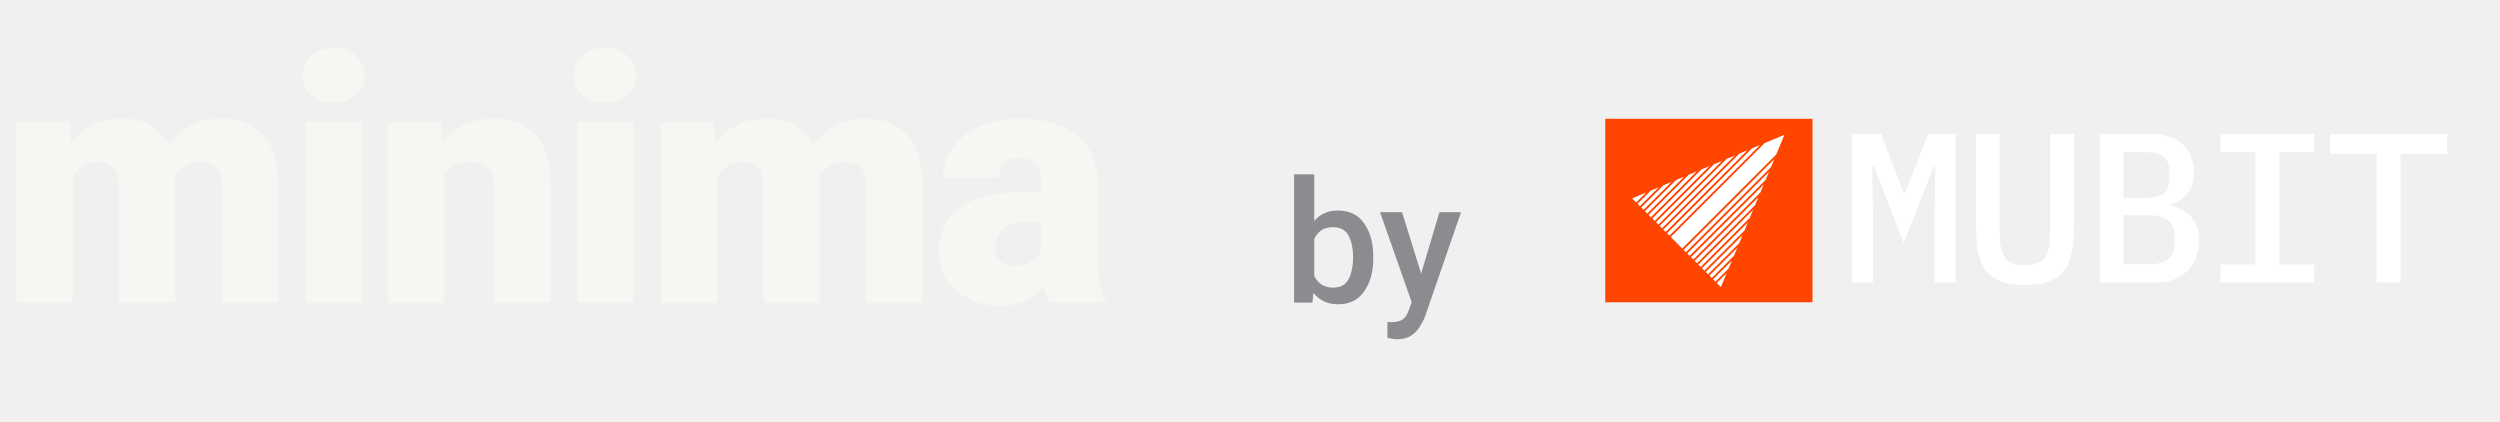
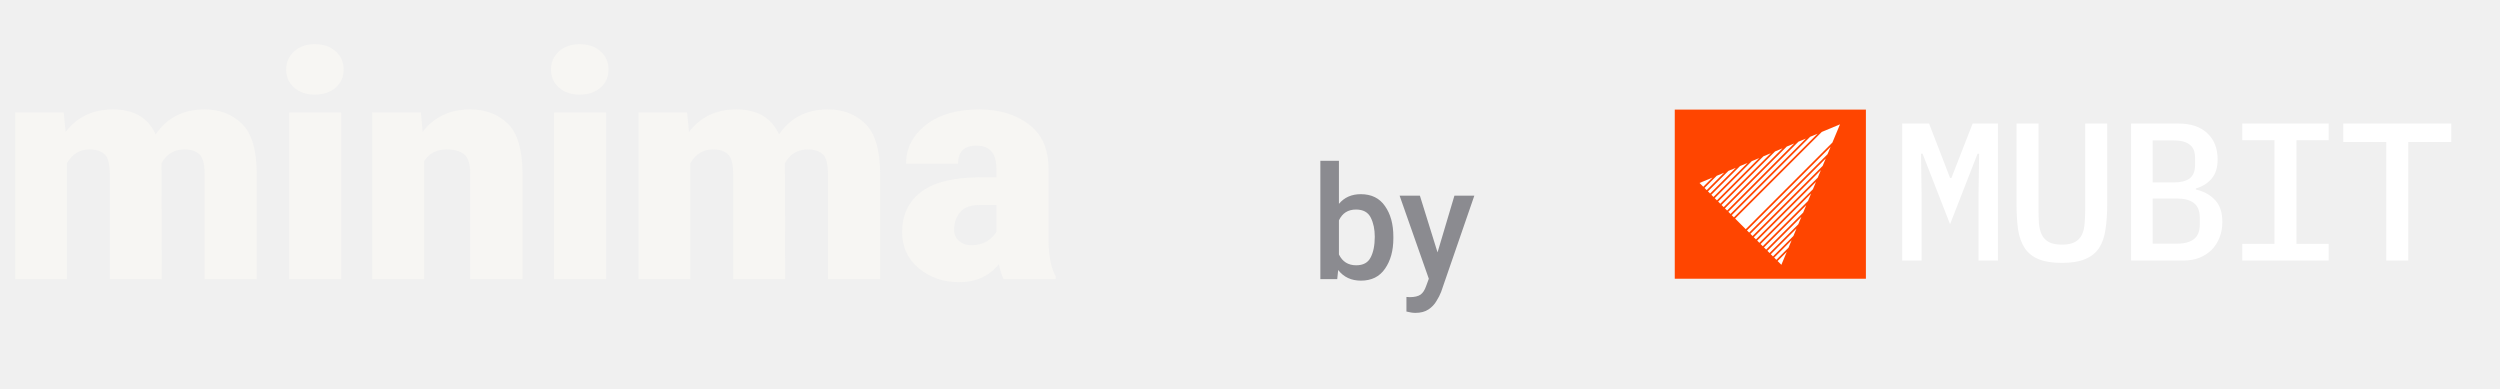
- <svg xmlns="http://www.w3.org/2000/svg" viewBox="0 0 190 32" fill="none" role="img" aria-label="minima by Mubit">
-   <text y="23" font-family="'Manrope', ui-sans-serif, system-ui, -apple-system, 'Segoe UI', Roboto, Helvetica, Arial, sans-serif">
-     <tspan font-size="26" font-weight="800" letter-spacing="-0.6" fill="#f7f6f3">minima</tspan>
-     <tspan dx="10" font-size="13" font-weight="500" fill="#8b8b90">by</tspan>
-   </text>
-   <svg x="122" y="9" width="64" height="14" viewBox="109 141 1662 362" preserveAspectRatio="xMidYMid meet">
+ <svg xmlns="http://www.w3.org/2000/svg" viewBox="0 0 206 32" fill="none" role="img" aria-label="minima by Mubit">
+   <text x="0" y="23" font-family="'Manrope', ui-sans-serif, system-ui, -apple-system, 'Segoe UI', Roboto, Helvetica, Arial, sans-serif" font-size="26" font-weight="800" textLength="92" lengthAdjust="spacing" fill="#f7f6f3">minima</text>
+   <text x="108" y="23" font-family="'Manrope', ui-sans-serif, system-ui, -apple-system, 'Segoe UI', Roboto, Helvetica, Arial, sans-serif" font-size="13" font-weight="500" textLength="14" lengthAdjust="spacing" fill="#8b8b90">by</text>
+   <svg x="138" y="9" width="64" height="14" viewBox="109 141 1662 362" preserveAspectRatio="xMidYMid meet">
    <rect x="109" y="141" width="409" height="362" fill="#FF4500" />
    <path d="M170.065 306.101L162 298.036L189.688 286.478L170.065 306.101ZM177.342 313.378L172.711 308.747L198.773 282.685L214.671 276.049L177.342 313.378ZM184.618 320.654L179.988 316.024L223.755 272.256L239.651 265.62L184.618 320.654ZM191.895 327.931L187.264 323.3L248.736 261.828L264.637 255.19L191.895 327.931ZM199.171 335.207L194.542 330.577L273.722 251.397L289.615 244.763L199.171 335.207ZM206.448 342.484L201.817 337.853L298.7 240.97L314.598 234.333L206.448 342.484ZM213.724 349.76L209.094 345.13L323.683 230.541L339.579 223.905L213.724 349.76ZM221.001 357.037L216.37 352.406L348.663 220.113L364.561 213.477L221.001 357.037ZM228.278 364.313L223.647 359.683L373.645 209.684L389.544 203.047L228.278 364.313ZM235.554 371.59L230.924 366.96L398.628 199.255L414.524 192.62L235.554 371.59ZM446.315 211.544L260.912 396.947L238.2 374.236L423.608 188.827L462.591 172.555L446.315 211.544ZM435.887 236.524L268.188 404.223L263.558 399.593L442.523 220.628L435.887 236.524ZM425.46 261.504L275.464 411.5L270.834 406.87L432.095 245.609L425.46 261.504ZM415.03 286.487L282.741 418.776L278.11 414.146L421.667 270.589L415.03 286.487ZM404.601 311.47L290.018 426.053L285.387 421.423L411.238 295.571L404.601 311.47ZM394.172 336.452L297.294 433.33L292.664 428.699L400.809 320.554L394.172 336.452ZM383.744 361.432L304.571 440.606L299.94 435.976L390.381 345.534L383.744 361.432ZM373.317 386.413L311.847 447.882L307.217 443.252L379.952 370.517L373.317 386.413ZM362.888 411.395L319.124 455.159L314.493 450.529L369.524 395.497L362.888 411.395ZM352.459 436.376L326.4 462.436L321.769 457.805L359.096 420.478L352.459 436.376ZM337.109 473.145L329.046 465.082L348.667 445.461L337.109 473.145Z" fill="white" />
    <path d="M759.01 323.72L760.27 235.52H756.91L698.11 386.3L639.31 235.52H635.95L637.21 323.72V464H595.63V170.84H653.17L698.11 287.18H701.05L746.41 170.84H800.59V464H759.01V323.72ZM887.366 170.84V351.02C887.366 363.06 887.646 373.98 888.206 383.78C889.046 393.58 891.146 401.98 894.506 408.98C897.866 415.7 902.906 420.88 909.626 424.52C916.346 428.16 925.586 429.98 937.346 429.98C949.106 429.98 958.346 428.16 965.066 424.52C971.786 420.88 976.826 415.7 980.186 408.98C983.546 401.98 985.506 393.58 986.066 383.78C986.906 373.98 987.326 363.06 987.326 351.02V170.84H1034.37V342.62C1034.37 363.62 1033.11 382.1 1030.59 398.06C1028.35 413.74 1023.73 426.9 1016.73 437.54C1009.73 447.9 999.786 455.74 986.906 461.06C974.306 466.38 957.786 469.04 937.346 469.04C916.906 469.04 900.246 466.38 887.366 461.06C874.766 455.74 864.966 447.9 857.966 437.54C850.966 426.9 846.206 413.74 843.686 398.06C841.446 382.1 840.326 363.62 840.326 342.62V170.84H887.366ZM1085.44 170.84H1186.66C1213.26 170.84 1233.84 177.7 1248.4 191.42C1263.24 205.14 1270.66 223.9 1270.66 247.7C1270.66 264.78 1266.46 278.36 1258.06 288.44C1249.66 298.52 1238.32 305.66 1224.04 309.86V311.96C1241.12 315.88 1254.84 323.44 1265.2 334.64C1275.56 345.56 1280.74 361.1 1280.74 381.26C1280.74 393.3 1278.78 404.36 1274.86 414.44C1270.94 424.52 1265.34 433.34 1258.06 440.9C1250.78 448.18 1241.96 453.92 1231.6 458.12C1221.52 462.04 1210.32 464 1198 464H1085.44V170.84ZM1183.72 427.88C1199.4 427.88 1211.44 424.66 1219.84 418.22C1228.24 411.78 1232.44 401.42 1232.44 387.14V372.02C1232.44 357.74 1228.24 347.38 1219.84 340.94C1211.44 334.5 1199.4 331.28 1183.72 331.28H1131.64V427.88H1183.72ZM1177 296.84C1191.84 296.84 1203.04 294.04 1210.6 288.44C1218.44 282.56 1222.36 272.9 1222.36 259.46V244.34C1222.36 230.9 1218.44 221.38 1210.6 215.78C1203.04 209.9 1191.84 206.96 1177 206.96H1131.64V296.84H1177ZM1323.42 464V428.3H1392.3V206.54H1323.42V170.84H1508.22V206.54H1439.34V428.3H1508.22V464H1323.42ZM1678.57 210.32V464H1631.53V210.32H1539.55V170.84H1770.55V210.32H1678.57Z" fill="white" />
  </svg>
</svg>
